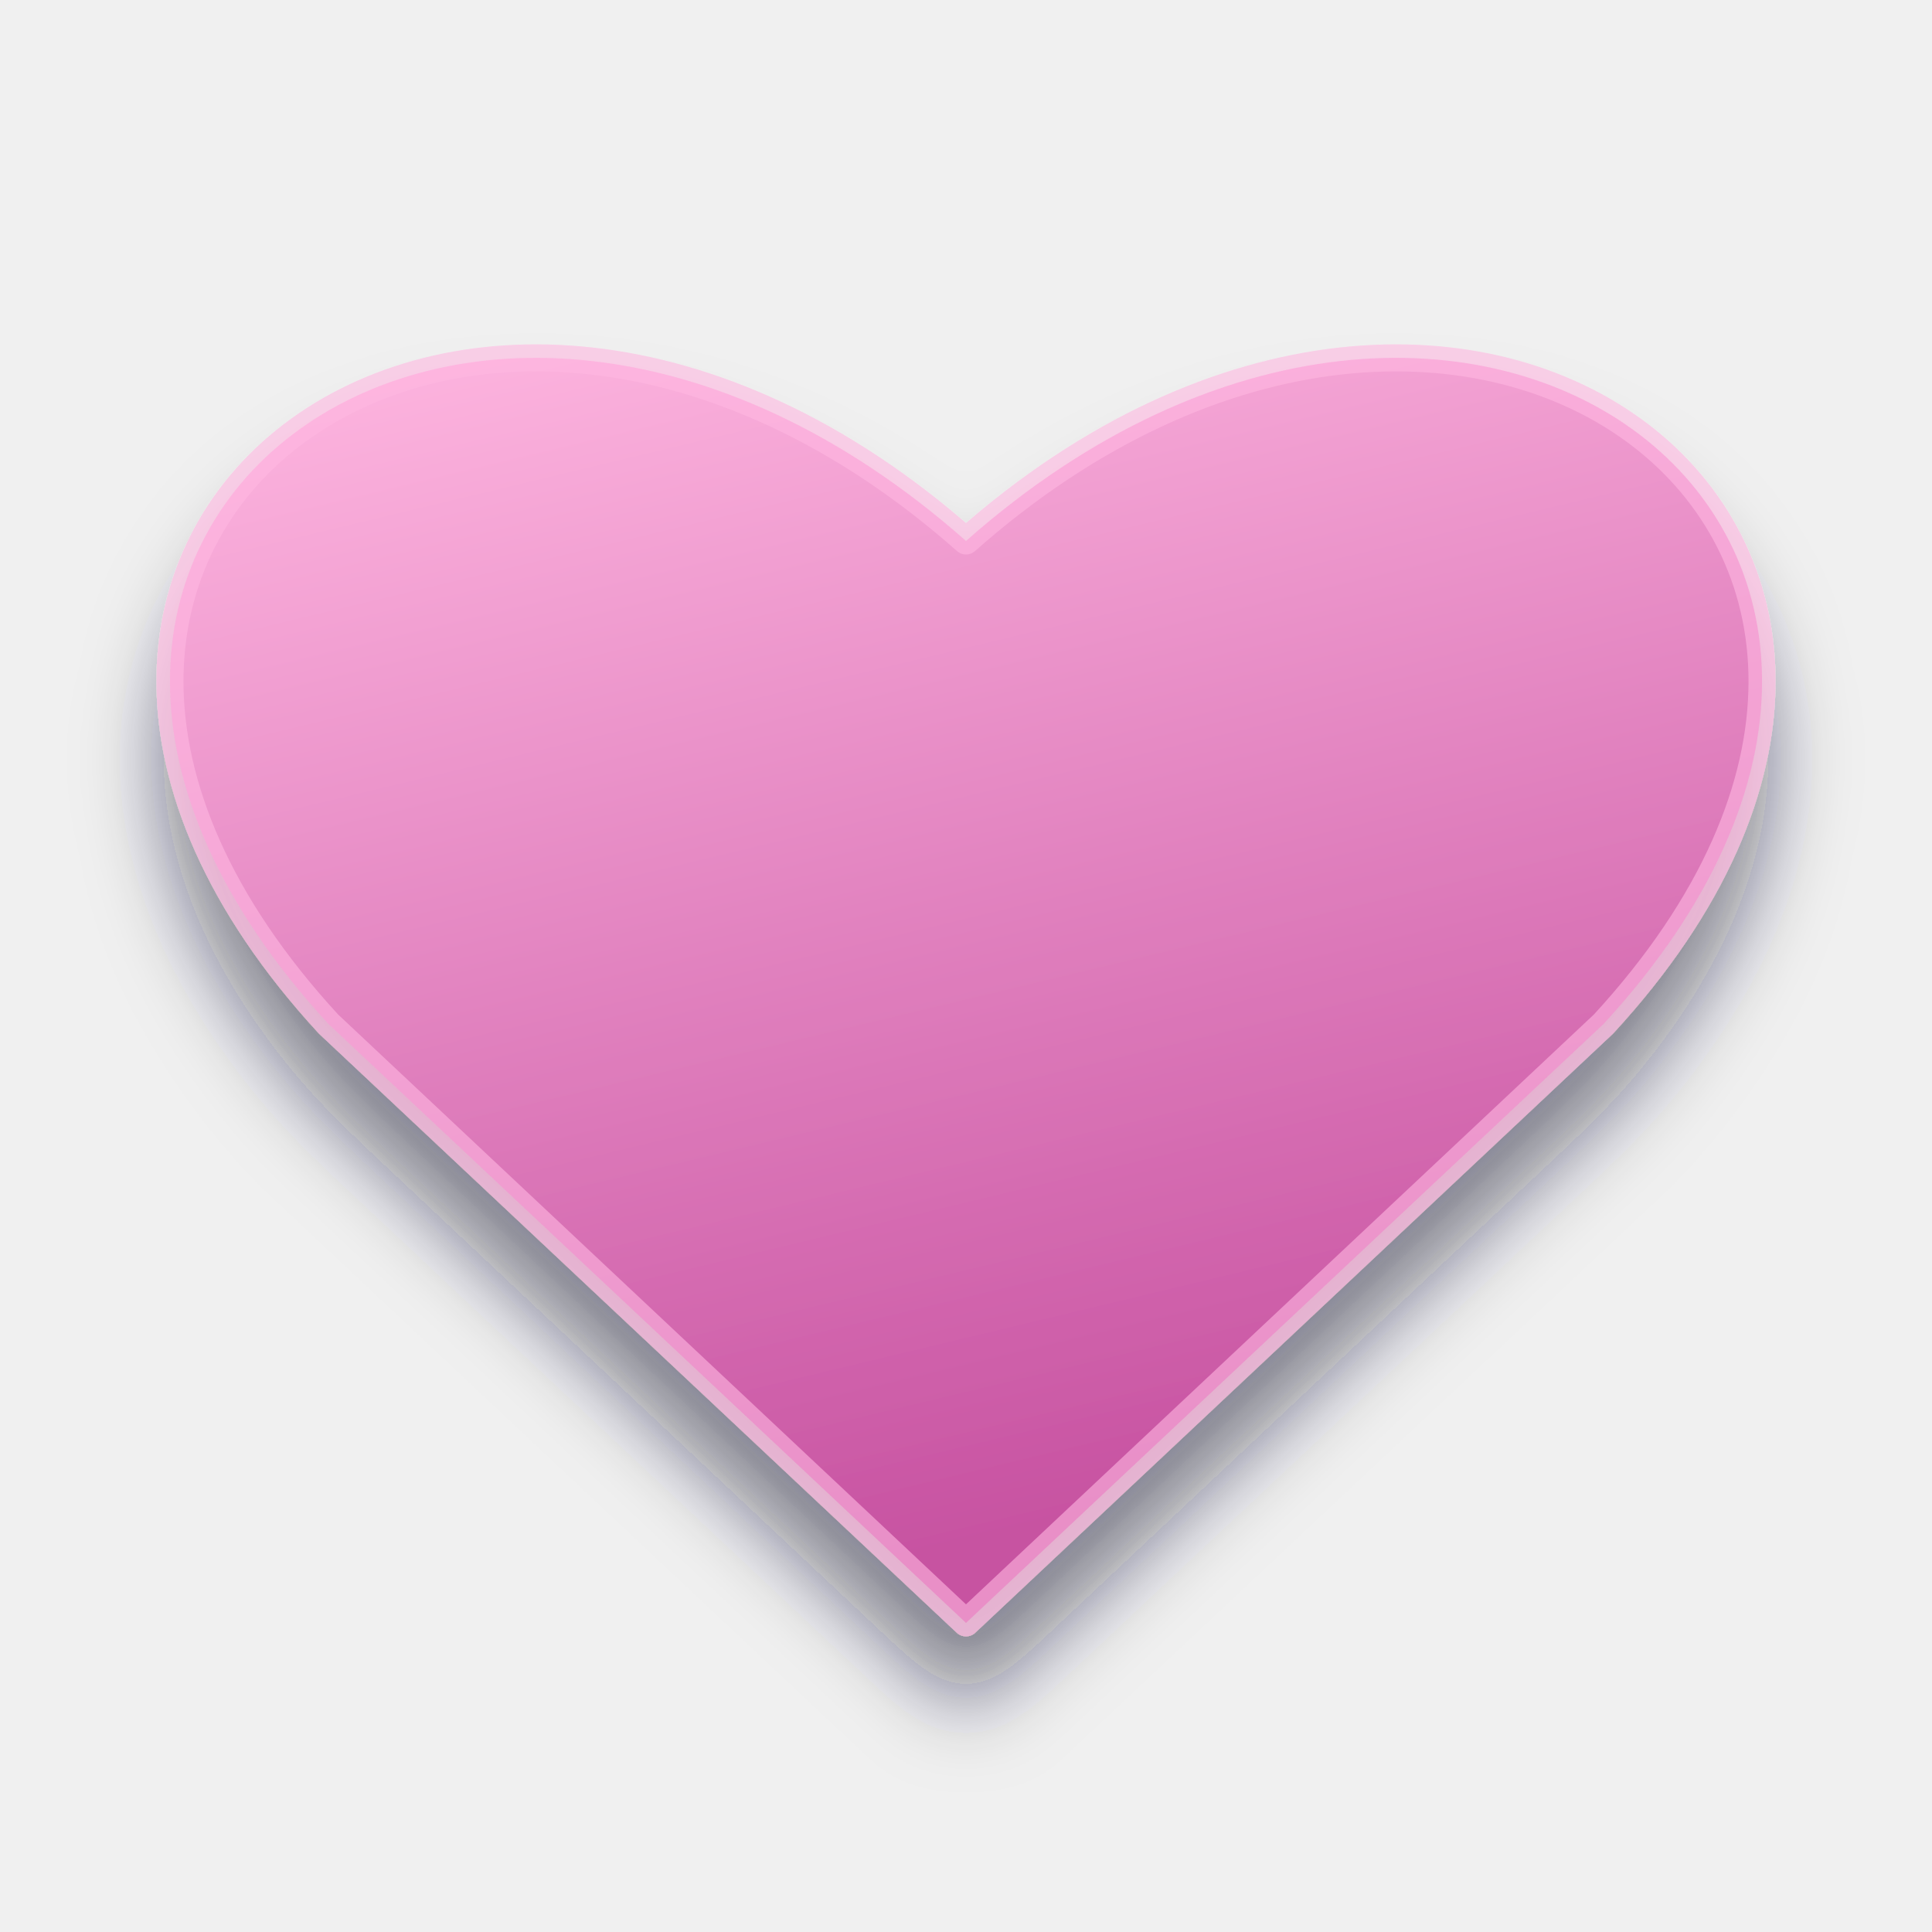
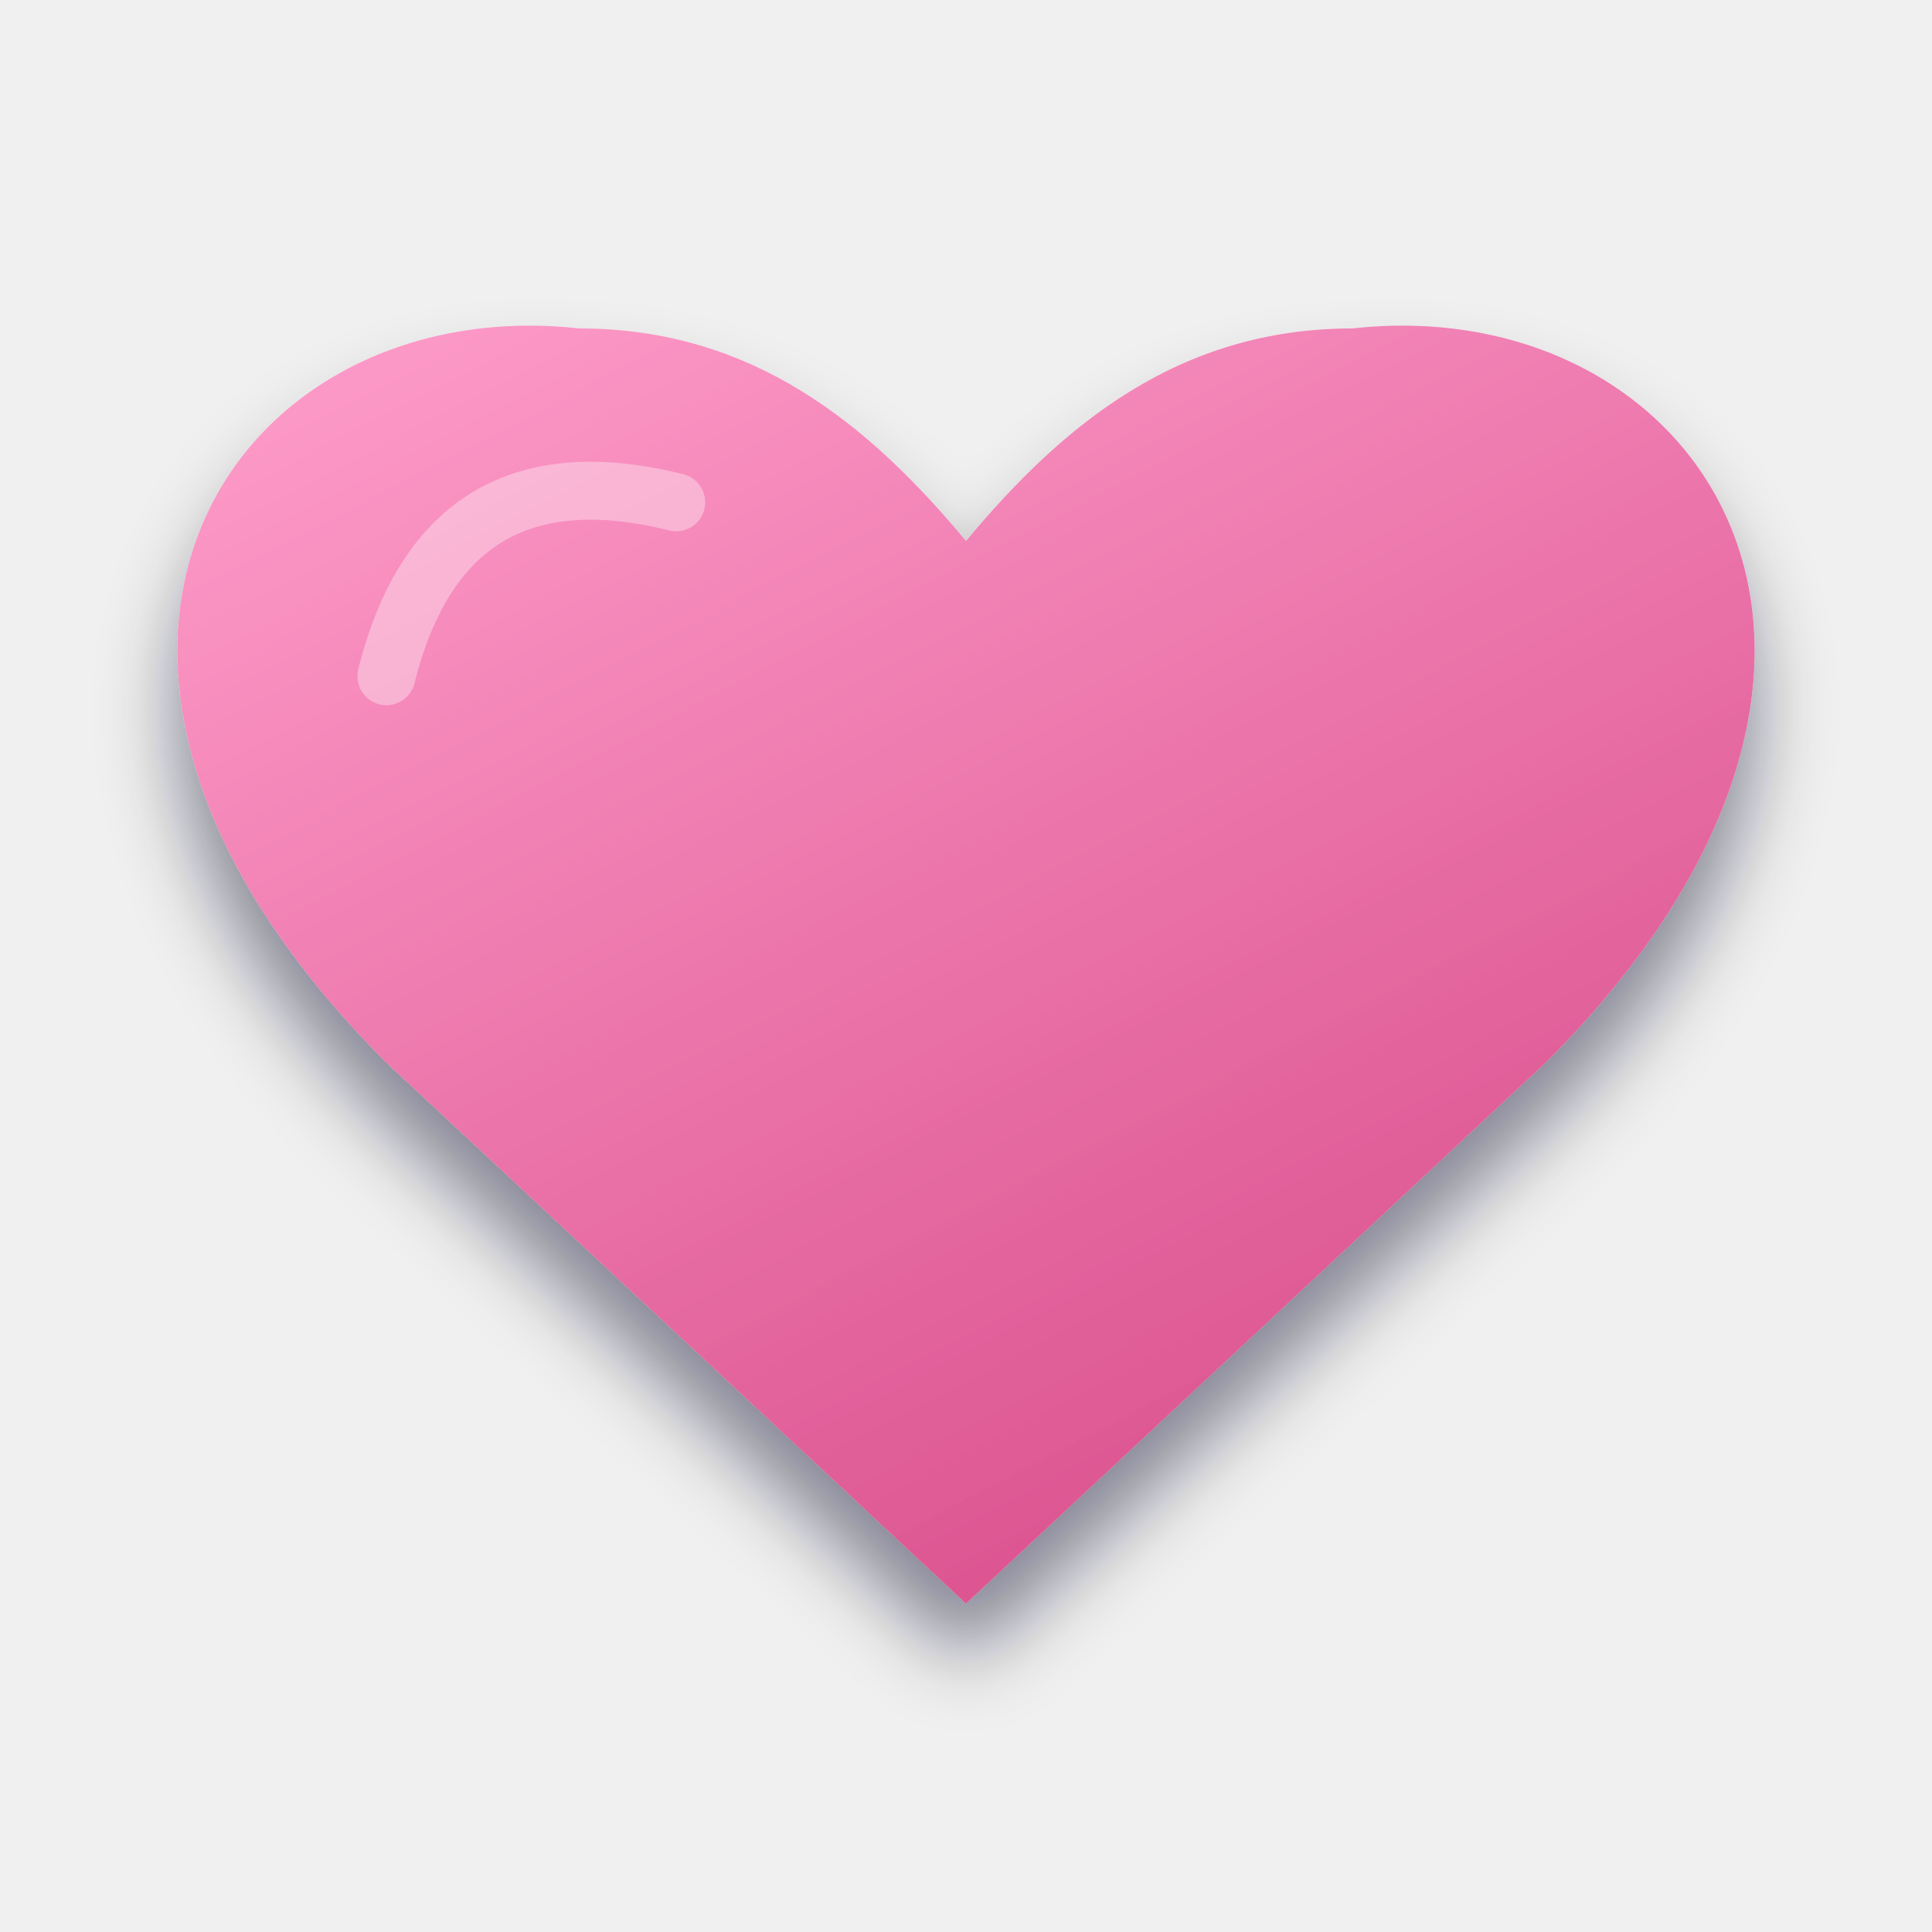
<svg xmlns="http://www.w3.org/2000/svg" viewBox="0 0 100 100">
  <defs>
-     <linearGradient id="g" x2=".3" y2="1">
-       <stop stop-color="#ffb8e1" />
-       <stop offset="1" stop-color="#c752a1" />
+     <linearGradient id="g" x1="0" y1="0" x2=".65" y2="1">
+       <stop stop-color="#ff9ecb" />
+       <stop offset="1" stop-color="#da518e" />
    </linearGradient>
-     <filter id="s" x="-30%" y="-30%" width="160%" height="170%">
-       <feDropShadow dx="0" dy="4" stdDeviation="2" flood-color="#150f32" flood-opacity=".5" />
+     <filter id="s" x="-25%" y="-25%" width="150%" height="160%">
+       <feDropShadow dx="0" dy="3" stdDeviation="2" flood-color="#080d25" flood-opacity=".45" />
    </filter>
  </defs>
-   <g fill="url(#g)" stroke="#ffb8e1" stroke-opacity=".6" stroke-width="1.4" stroke-linejoin="round" filter="url(#s)">
-     <path d="M50 84 17 53C-6 28 24 5 50 28 76 5 106 28 83 53Z" />
+   <g fill="url(#g)" filter="url(#s)">
+     <path d="M50 83 20 55C-1 34 12 15 30 17c9 0 15 5 20 11 5-6 11-11 20-11 18-2 31 17 10 38Z" />
  </g>
+   <path d="M20 35q3-12 15-9" fill="none" stroke="white" stroke-opacity=".35" stroke-width="3" stroke-linecap="round" />
</svg>
